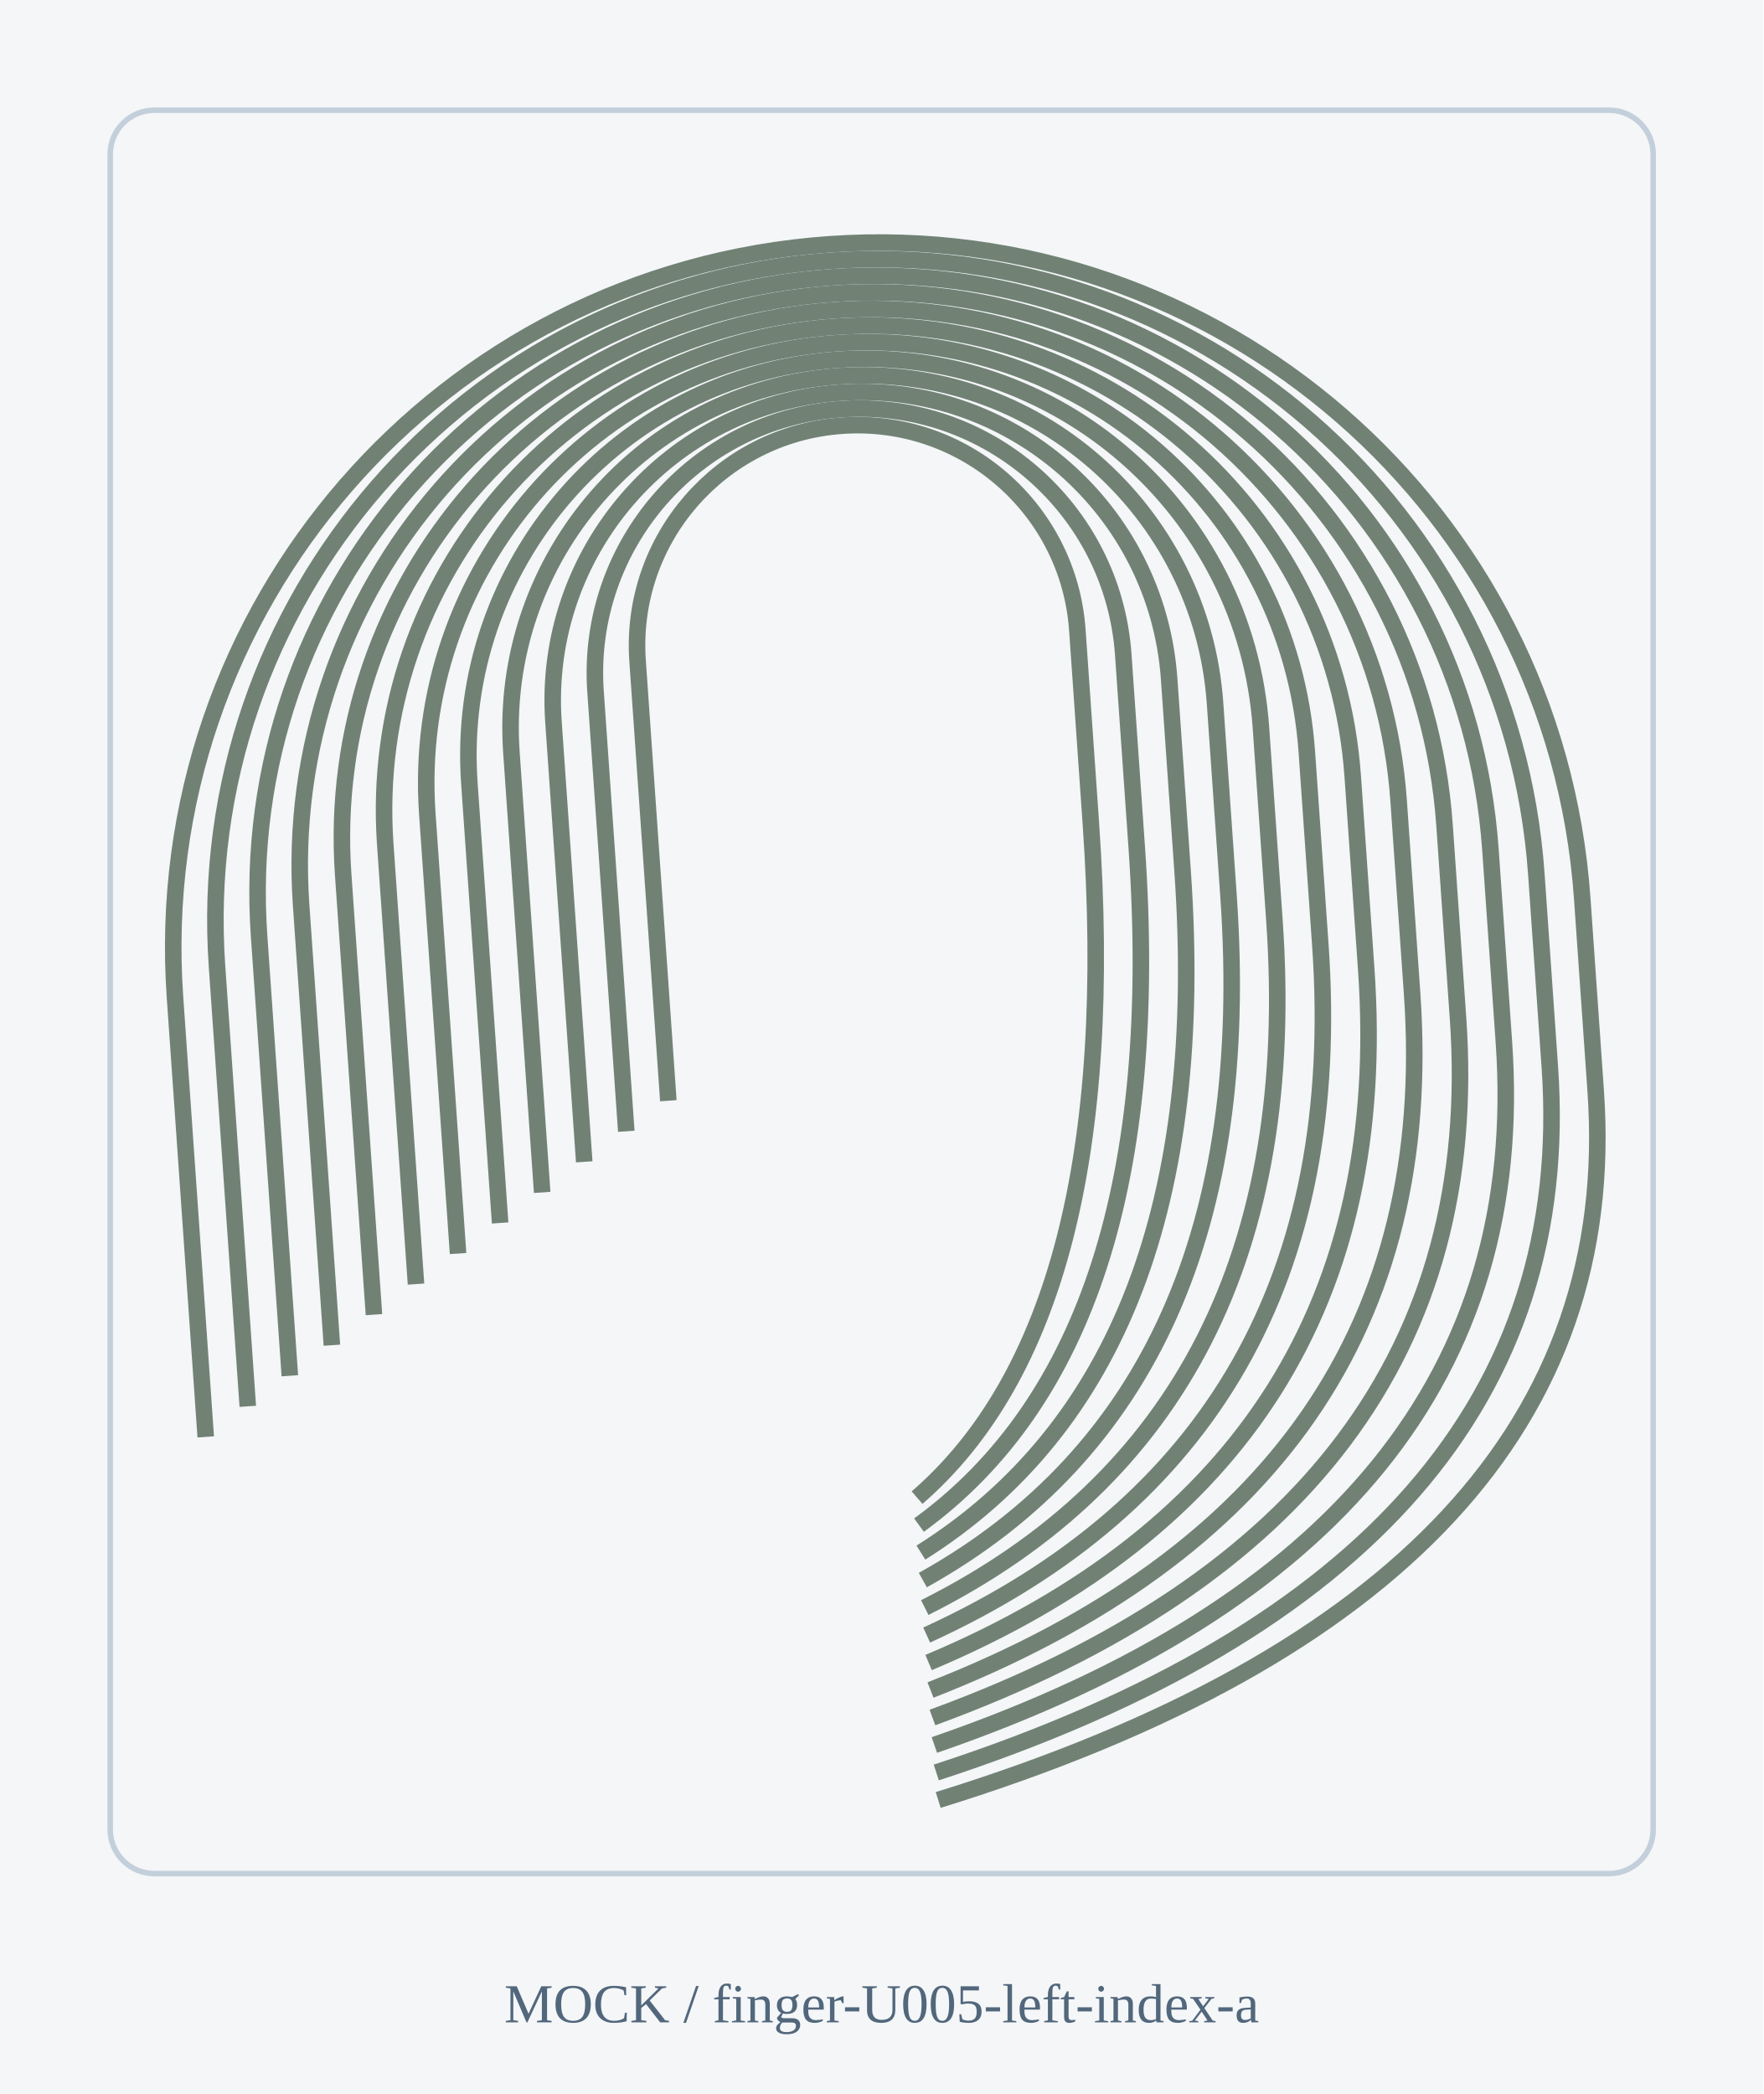
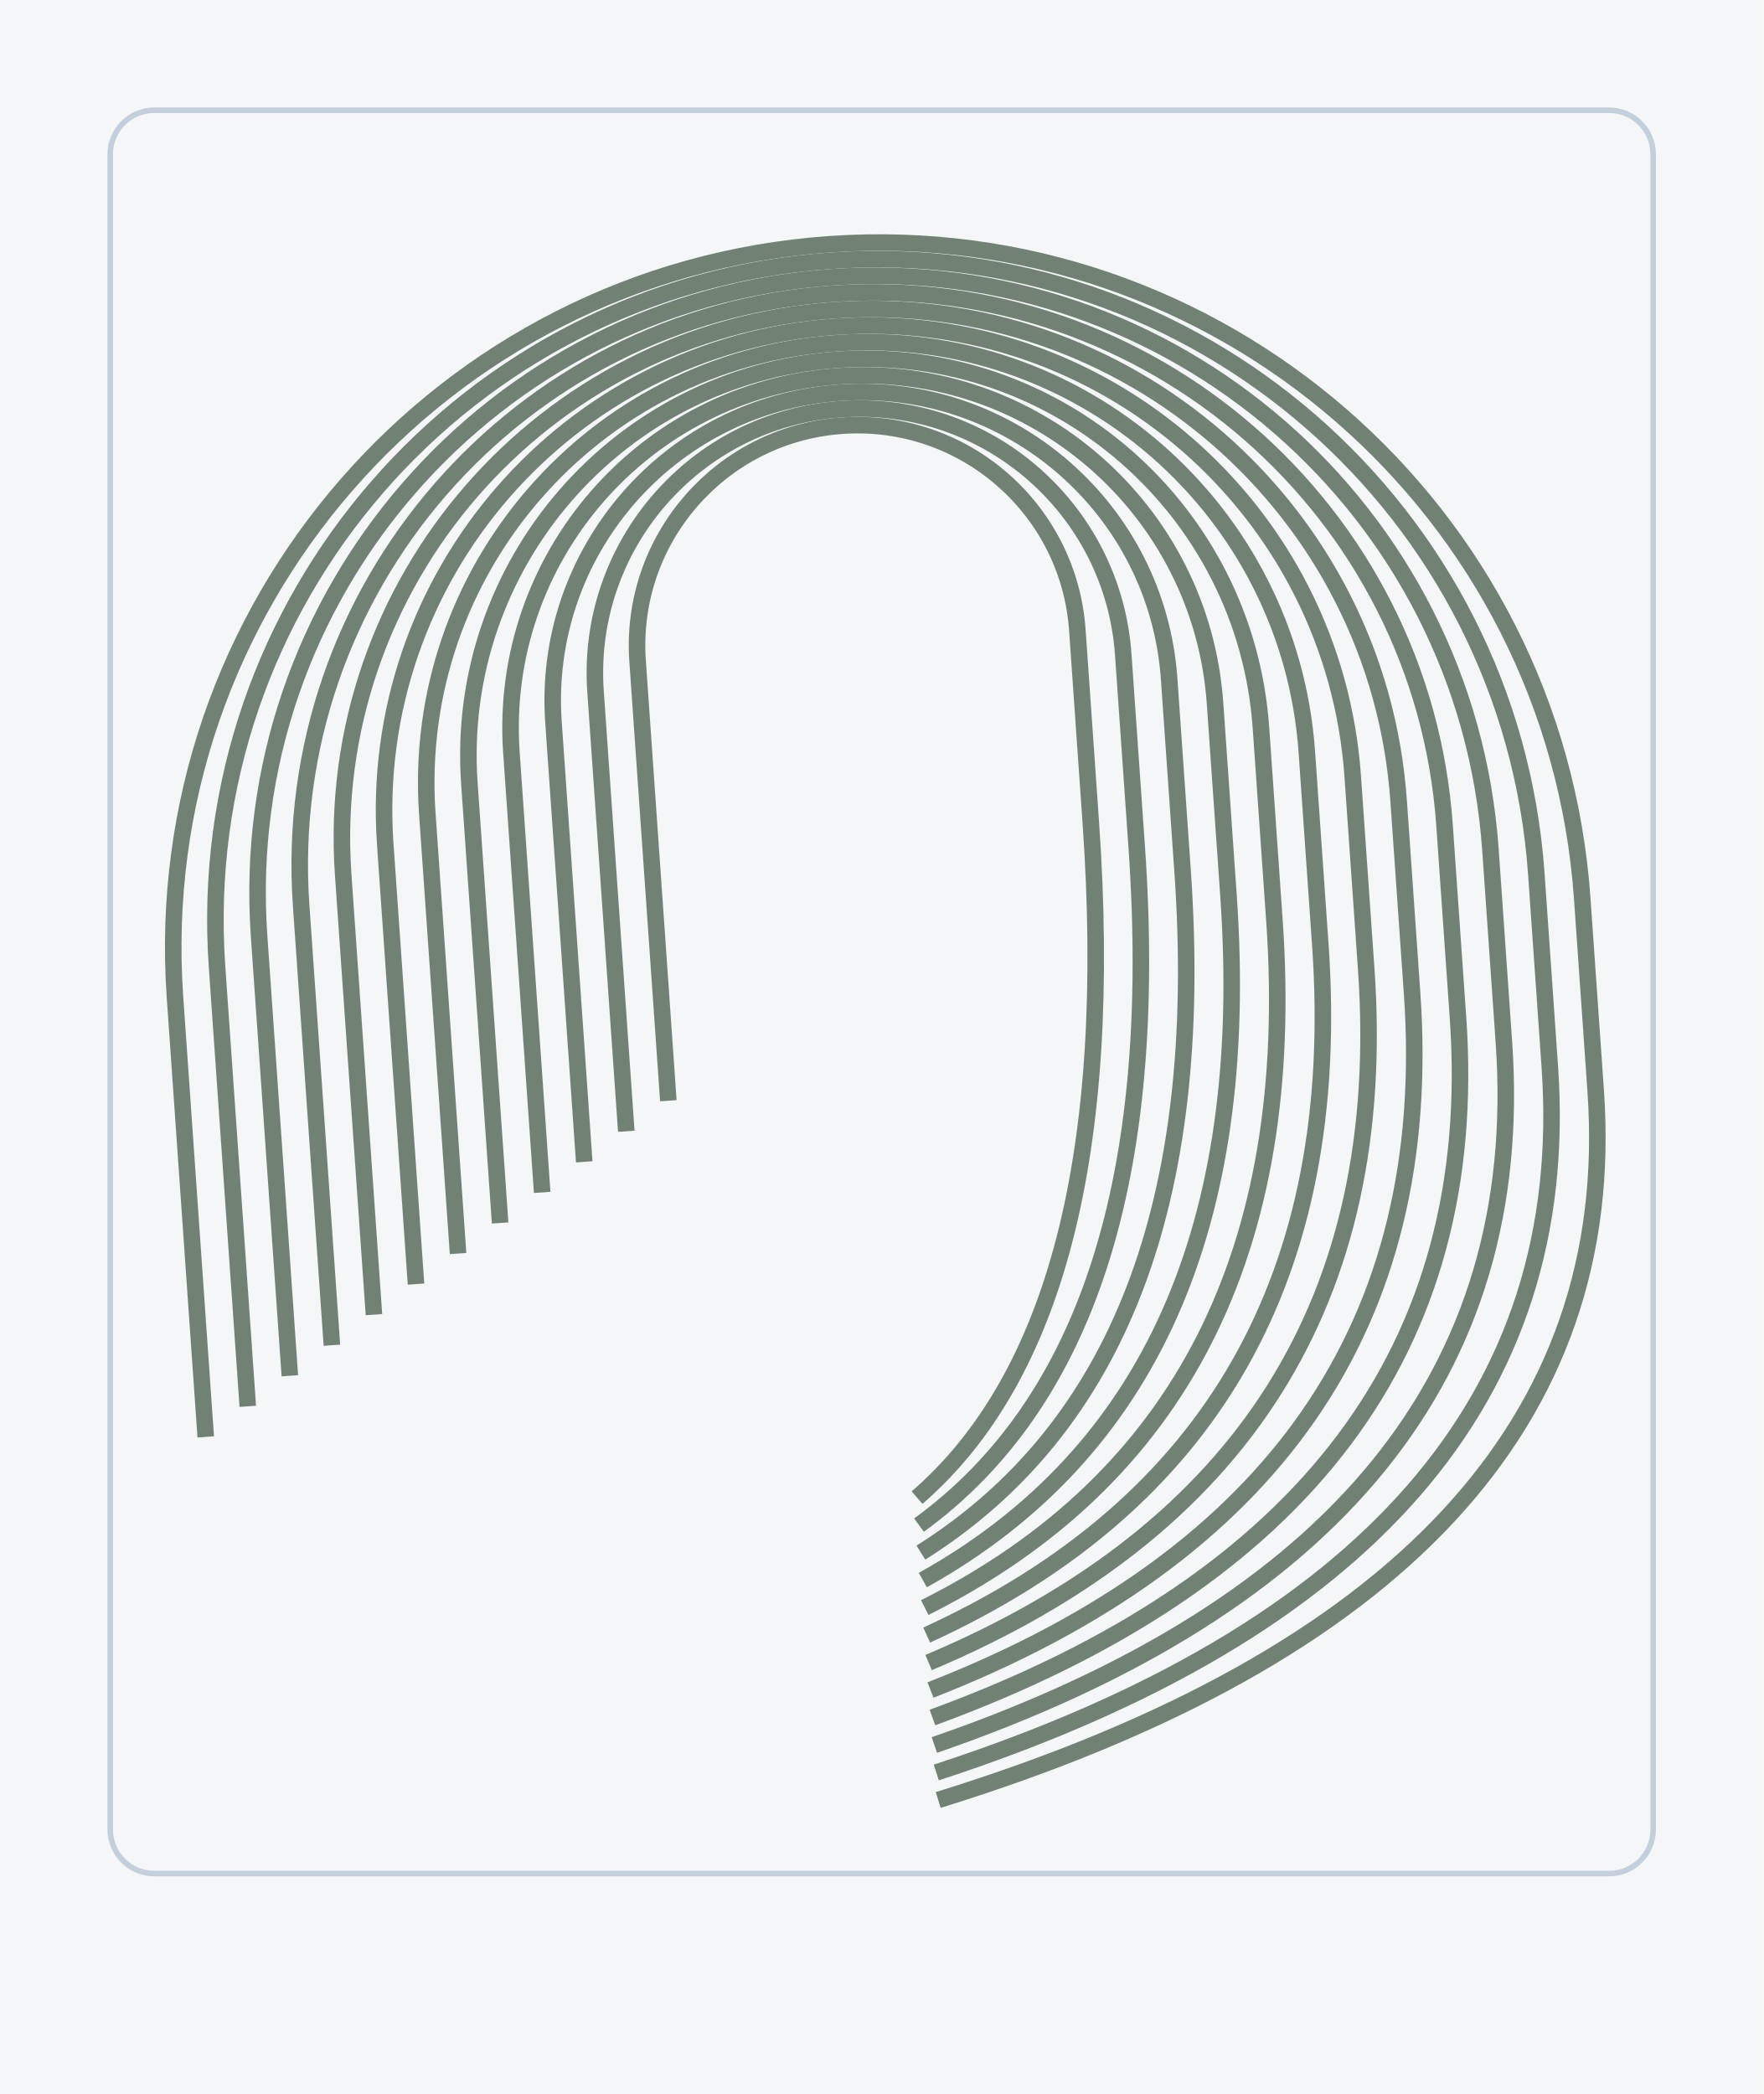
<svg xmlns="http://www.w3.org/2000/svg" width="320" height="380" viewBox="0 0 320 380">
  <rect width="320" height="380" fill="#f4f6f8" />
  <g stroke="#637667" stroke-width="3" fill="none" opacity=".9" transform="rotate(-4 160 180)">
    <path d="M32 252v-80a128 128 0 0 1 256 0v35q0 90 -128 120" />
    <path d="M40 247v-80a120 120 0 0 1 240 0v35q0 90 -120 120" />
    <path d="M48 242v-80a112 112 0 0 1 224 0v35q0 90 -112 120" />
    <path d="M56 237v-80a104 104 0 0 1 208 0v35q0 90 -104 120" />
    <path d="M64 232v-80a96 96 0 0 1 192 0v35q0 90 -96 120" />
    <path d="M72 227v-80a88 88 0 0 1 176 0v35q0 90 -88 120" />
    <path d="M80 222v-80a80 80 0 0 1 160 0v35q0 90 -80 120" />
    <path d="M88 217v-80a72 72 0 0 1 144 0v35q0 90 -72 120" />
    <path d="M96 212v-80a64 64 0 0 1 128 0v35q0 90 -64 120" />
    <path d="M104 207v-80a56 56 0 0 1 112 0v35q0 90 -56 120" />
    <path d="M112 202v-80a48 48 0 0 1 96 0v35q0 90 -48 120" />
    <path d="M120 197v-80a40 40 0 0 1 80 0v35q0 90 -40 120" />
  </g>
  <rect x="20" y="20" width="280" height="320" rx="8" fill="none" stroke="#c3cfdb" />
-   <text x="160" y="367" font-size="10" text-anchor="middle" fill="#52677c">MOCK / finger-U005-left-index-a</text>
</svg>
